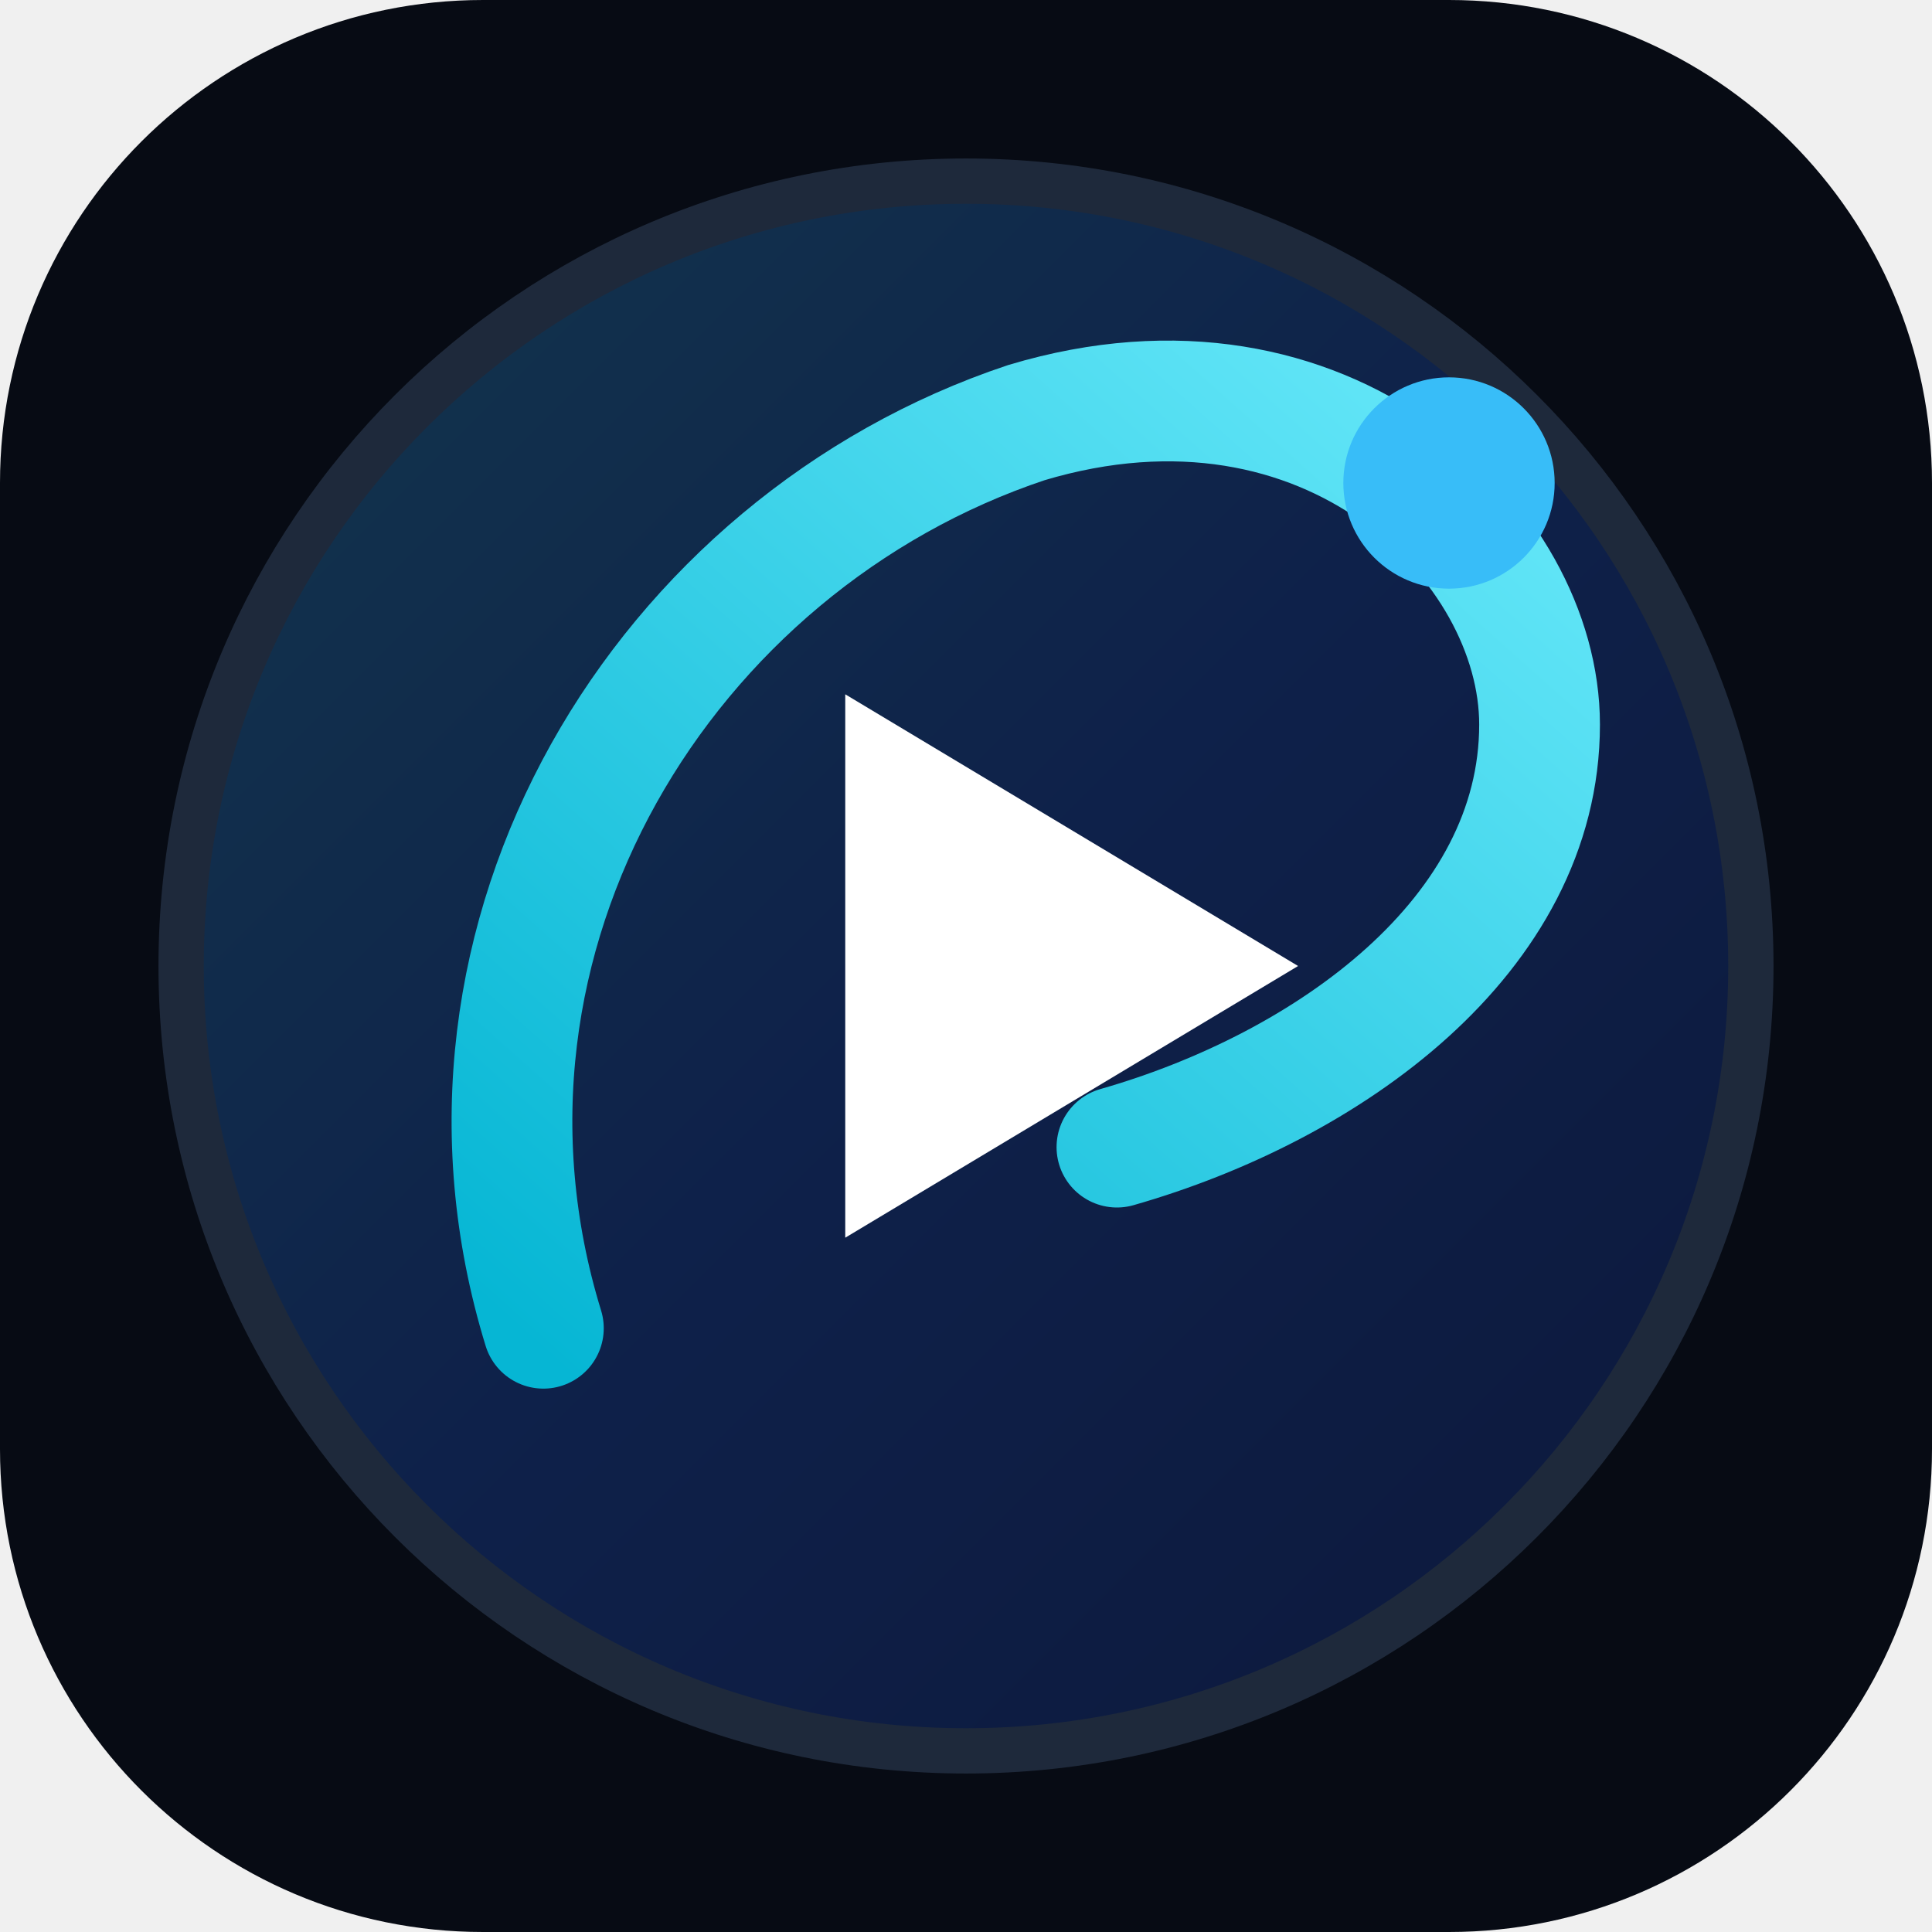
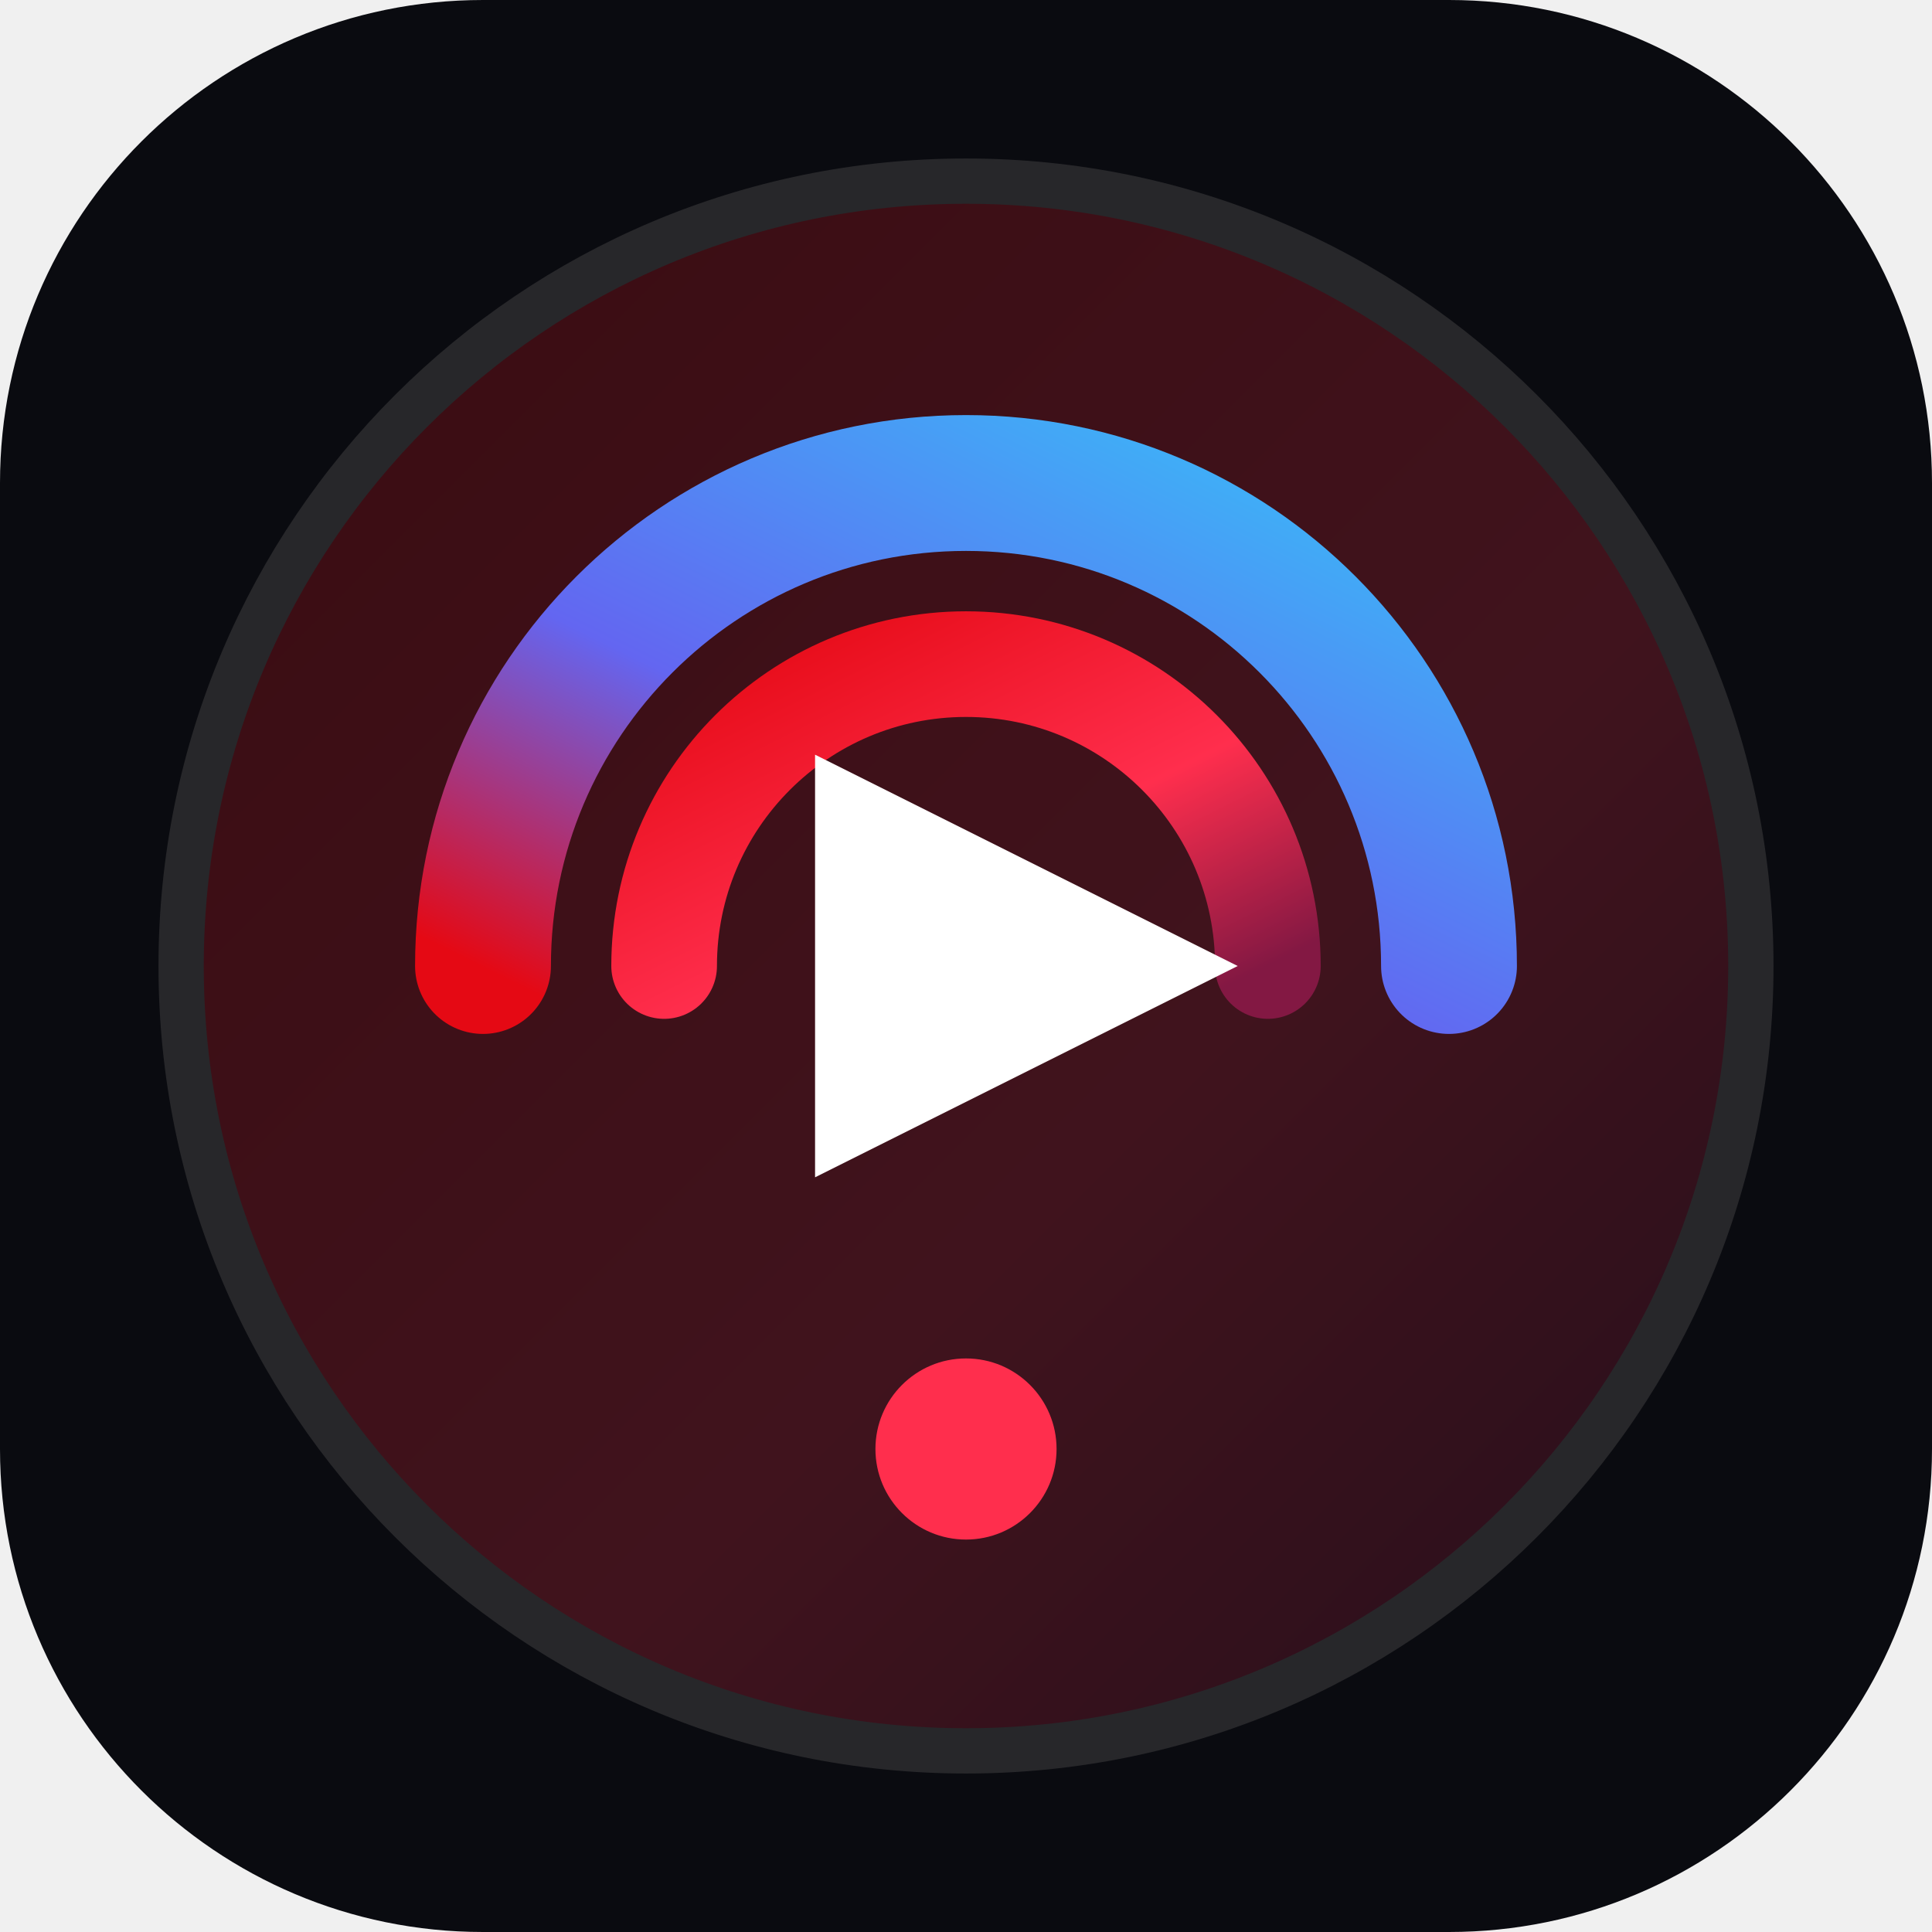
<svg xmlns="http://www.w3.org/2000/svg" viewBox="0 0 64 64" fill="none">
  <defs>
    <linearGradient id="favGradient" x1="0%" y1="0%" x2="100%" y2="100%">
-       <stop offset="0%" stop-color="#38BDF8" />
-       <stop offset="50%" stop-color="#2563EB" />
-       <stop offset="100%" stop-color="#1E40AF" />
+       <stop offset="0%" stop-color="#E50914" />
+       <stop offset="60%" stop-color="#FF2E4D" />
+       <stop offset="100%" stop-color="#831843" />
    </linearGradient>
    <linearGradient id="favCyan" x1="100%" y1="0%" x2="0%" y2="100%">
-       <stop offset="0%" stop-color="#67E8F9" />
-       <stop offset="100%" stop-color="#06B6D4" />
+       <stop offset="0%" stop-color="#38BDF8" />
+       <stop offset="60%" stop-color="#6366F1" />
+       <stop offset="100%" stop-color="#E50914" />
    </linearGradient>
  </defs>
-   <rect width="64" height="64" rx="16" fill="#070B14" />
-   <circle cx="32" cy="32" r="26" fill="url(#favGradient)" fill-opacity="0.25" stroke="#1E293B" stroke-width="1.5" />
-   <path d="M 18 44 C 14 31, 22 18, 34 14 C 44 11, 51 18, 51 24 C 51 31, 44 36, 37 38" stroke="url(#favCyan)" stroke-width="4" stroke-linecap="round" />
-   <polygon points="28,23 43,32 28,41" fill="#FFFFFF" />
-   <circle cx="48" cy="16" r="3.5" fill="#38BDF8" />
+   <rect width="64" height="64" rx="16" fill="#0A0B10" />
+   <circle cx="32" cy="32" r="26" fill="url(#favGradient)" fill-opacity="0.22" stroke="#27272A" stroke-width="1.5" />
+   <path d="M 16 32 A 16 16 0 0 1 48 32" stroke="url(#favCyan)" stroke-width="4.5" stroke-linecap="round" />
+   <path d="M 22 32 A 10 10 0 0 1 42 32" stroke="url(#favGradient)" stroke-width="3.5" stroke-linecap="round" />
+   <polygon points="27,25 41,32 27,39" fill="#FFFFFF" />
+   <circle cx="32" cy="48" r="3" fill="#FF2E4D" />
</svg>
